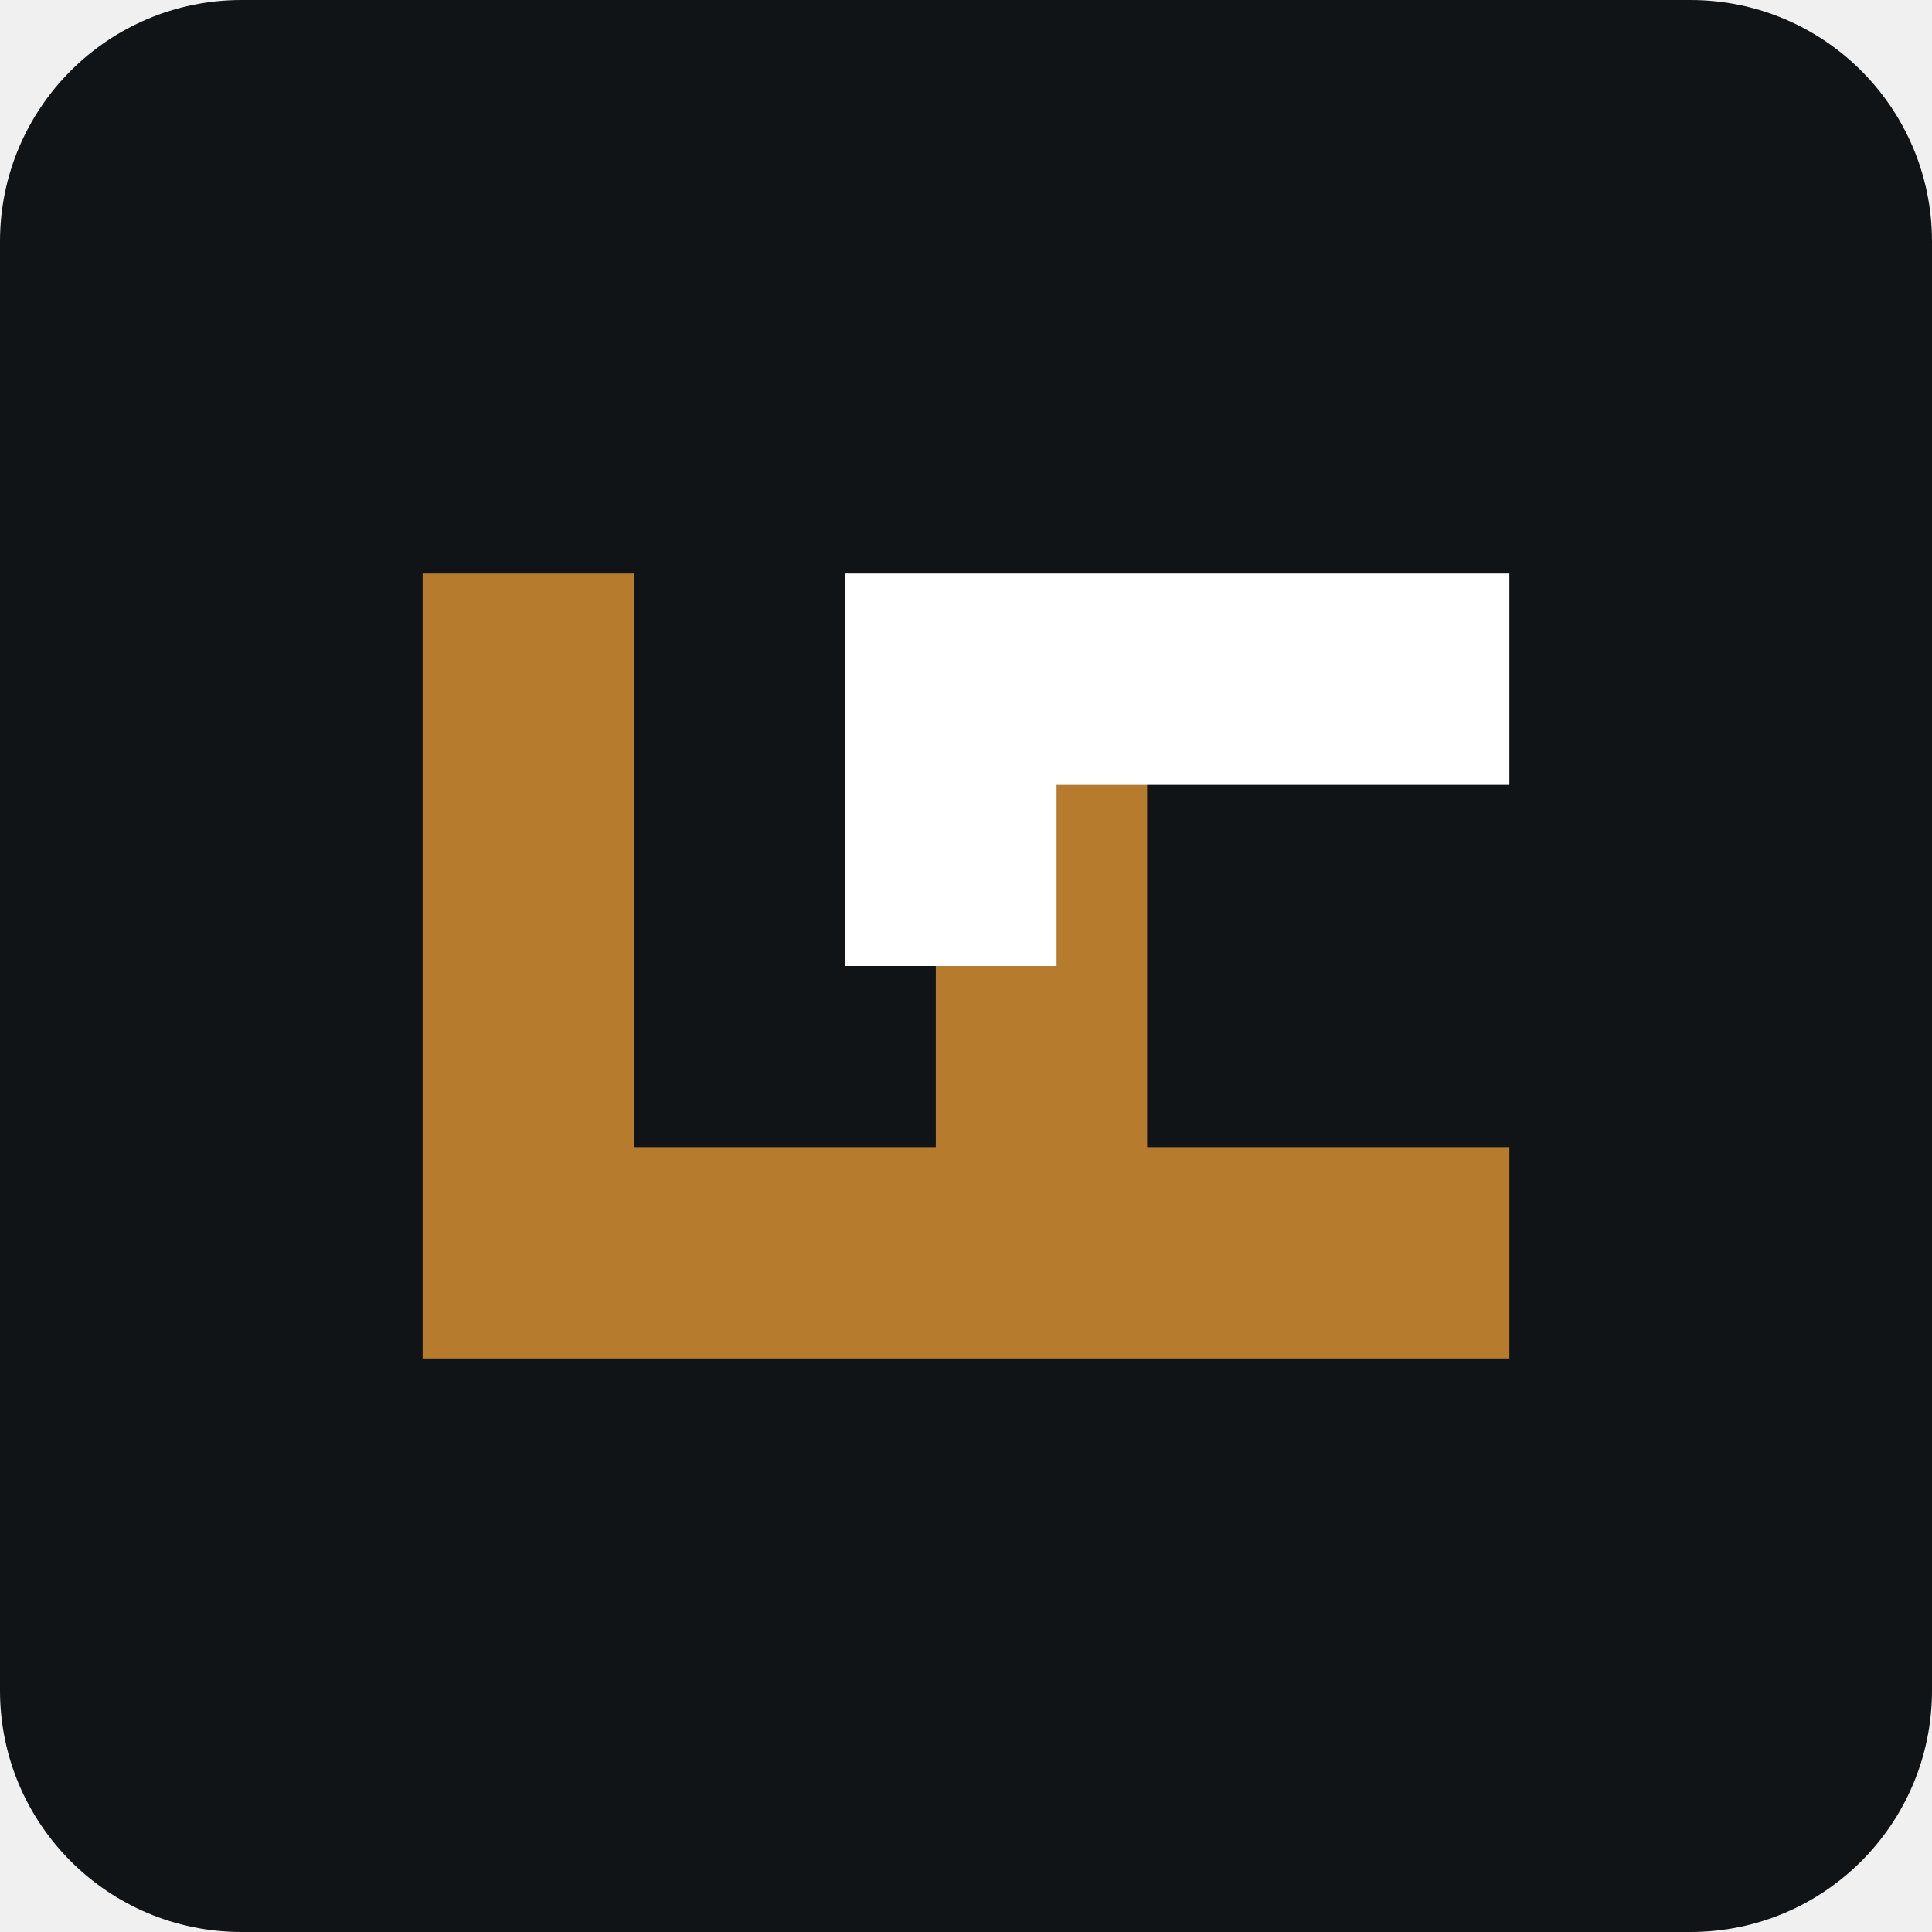
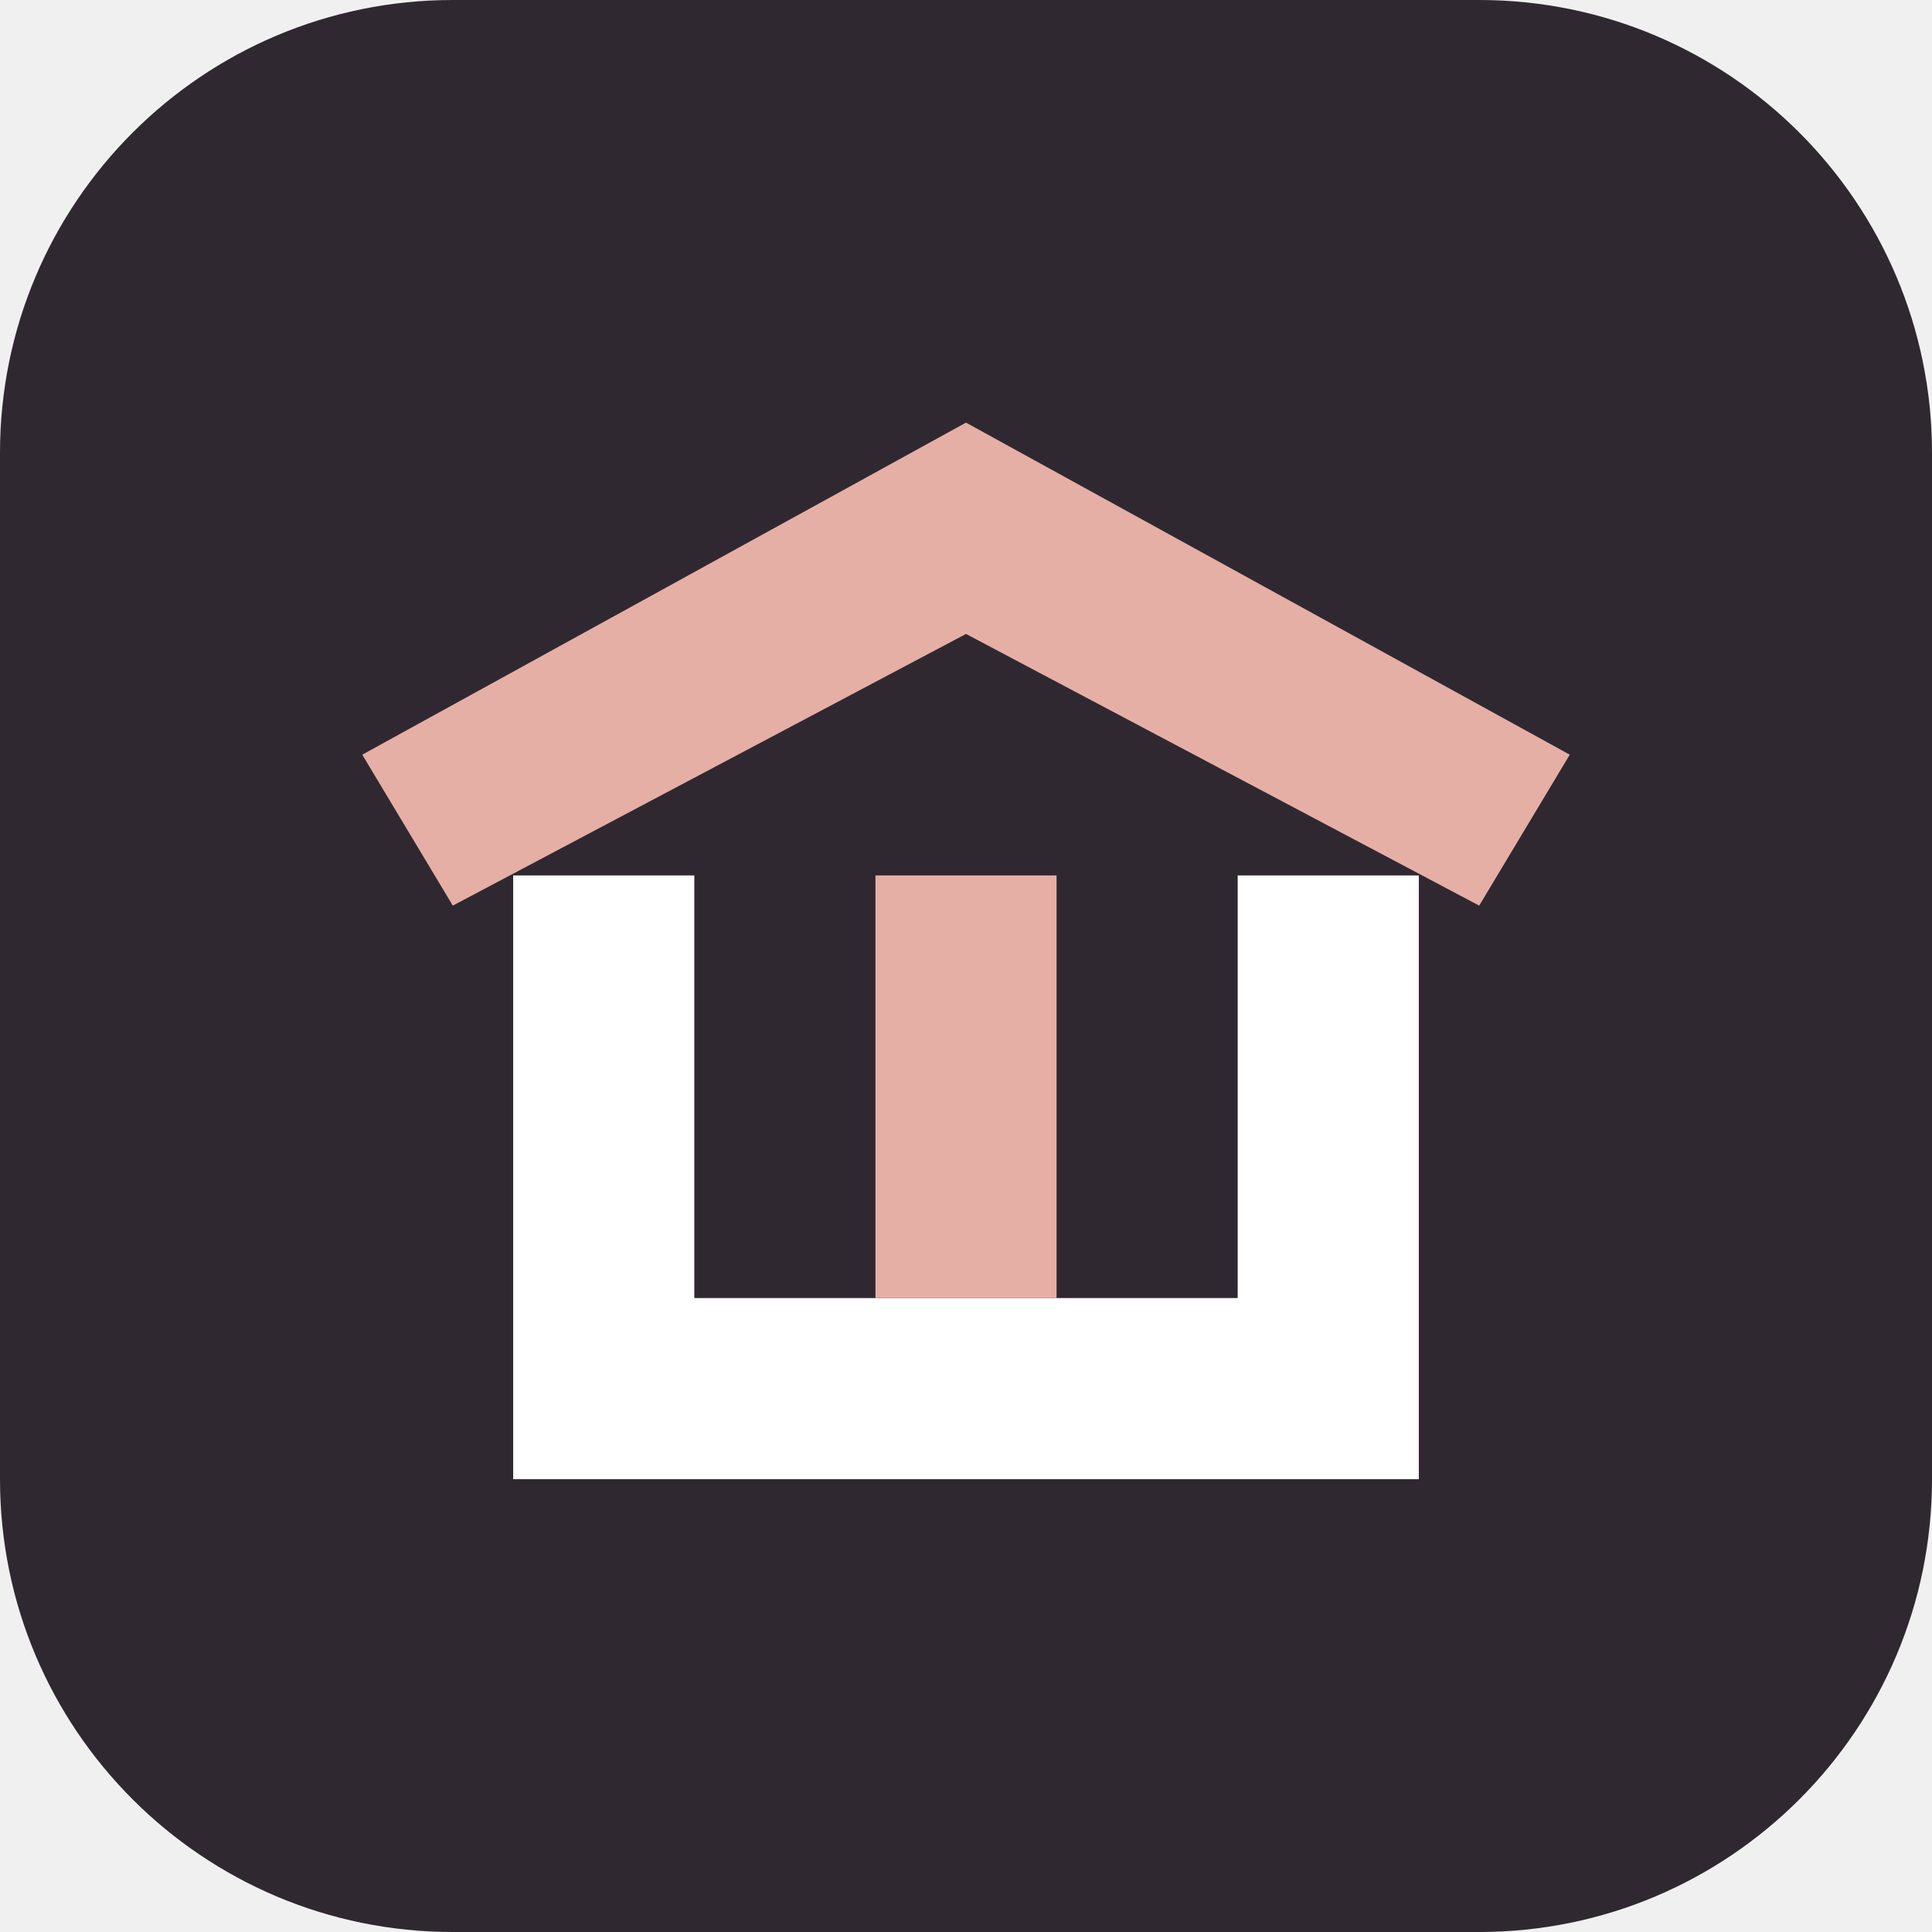
<svg xmlns="http://www.w3.org/2000/svg" viewBox="0 0 64 64">
-   <rect width="64" height="64" rx="8" fill="#111416" />
-   <path d="M14 45V19h7v19h10V25h7v13h12v7H14Z" fill="#b77b2e" />
-   <path d="M28 19h22v7H35v6h-7V19Z" fill="#ffffff" />
+   <rect width="64" height="64" rx="15" fill="#302831" />
+   <path d="M12 25 32 14l20 11-3 5-17-9-17 9-3-5Z" fill="#e6afa6" />
+   <path d="M17 29h6v20h-6V29Zm24 0h6v20h-6V29ZM23 43h18v6H23v-6Z" fill="#fff" />
+   <path d="M29 29h6v14h-6V29Z" fill="#e6afa6" />
</svg>
